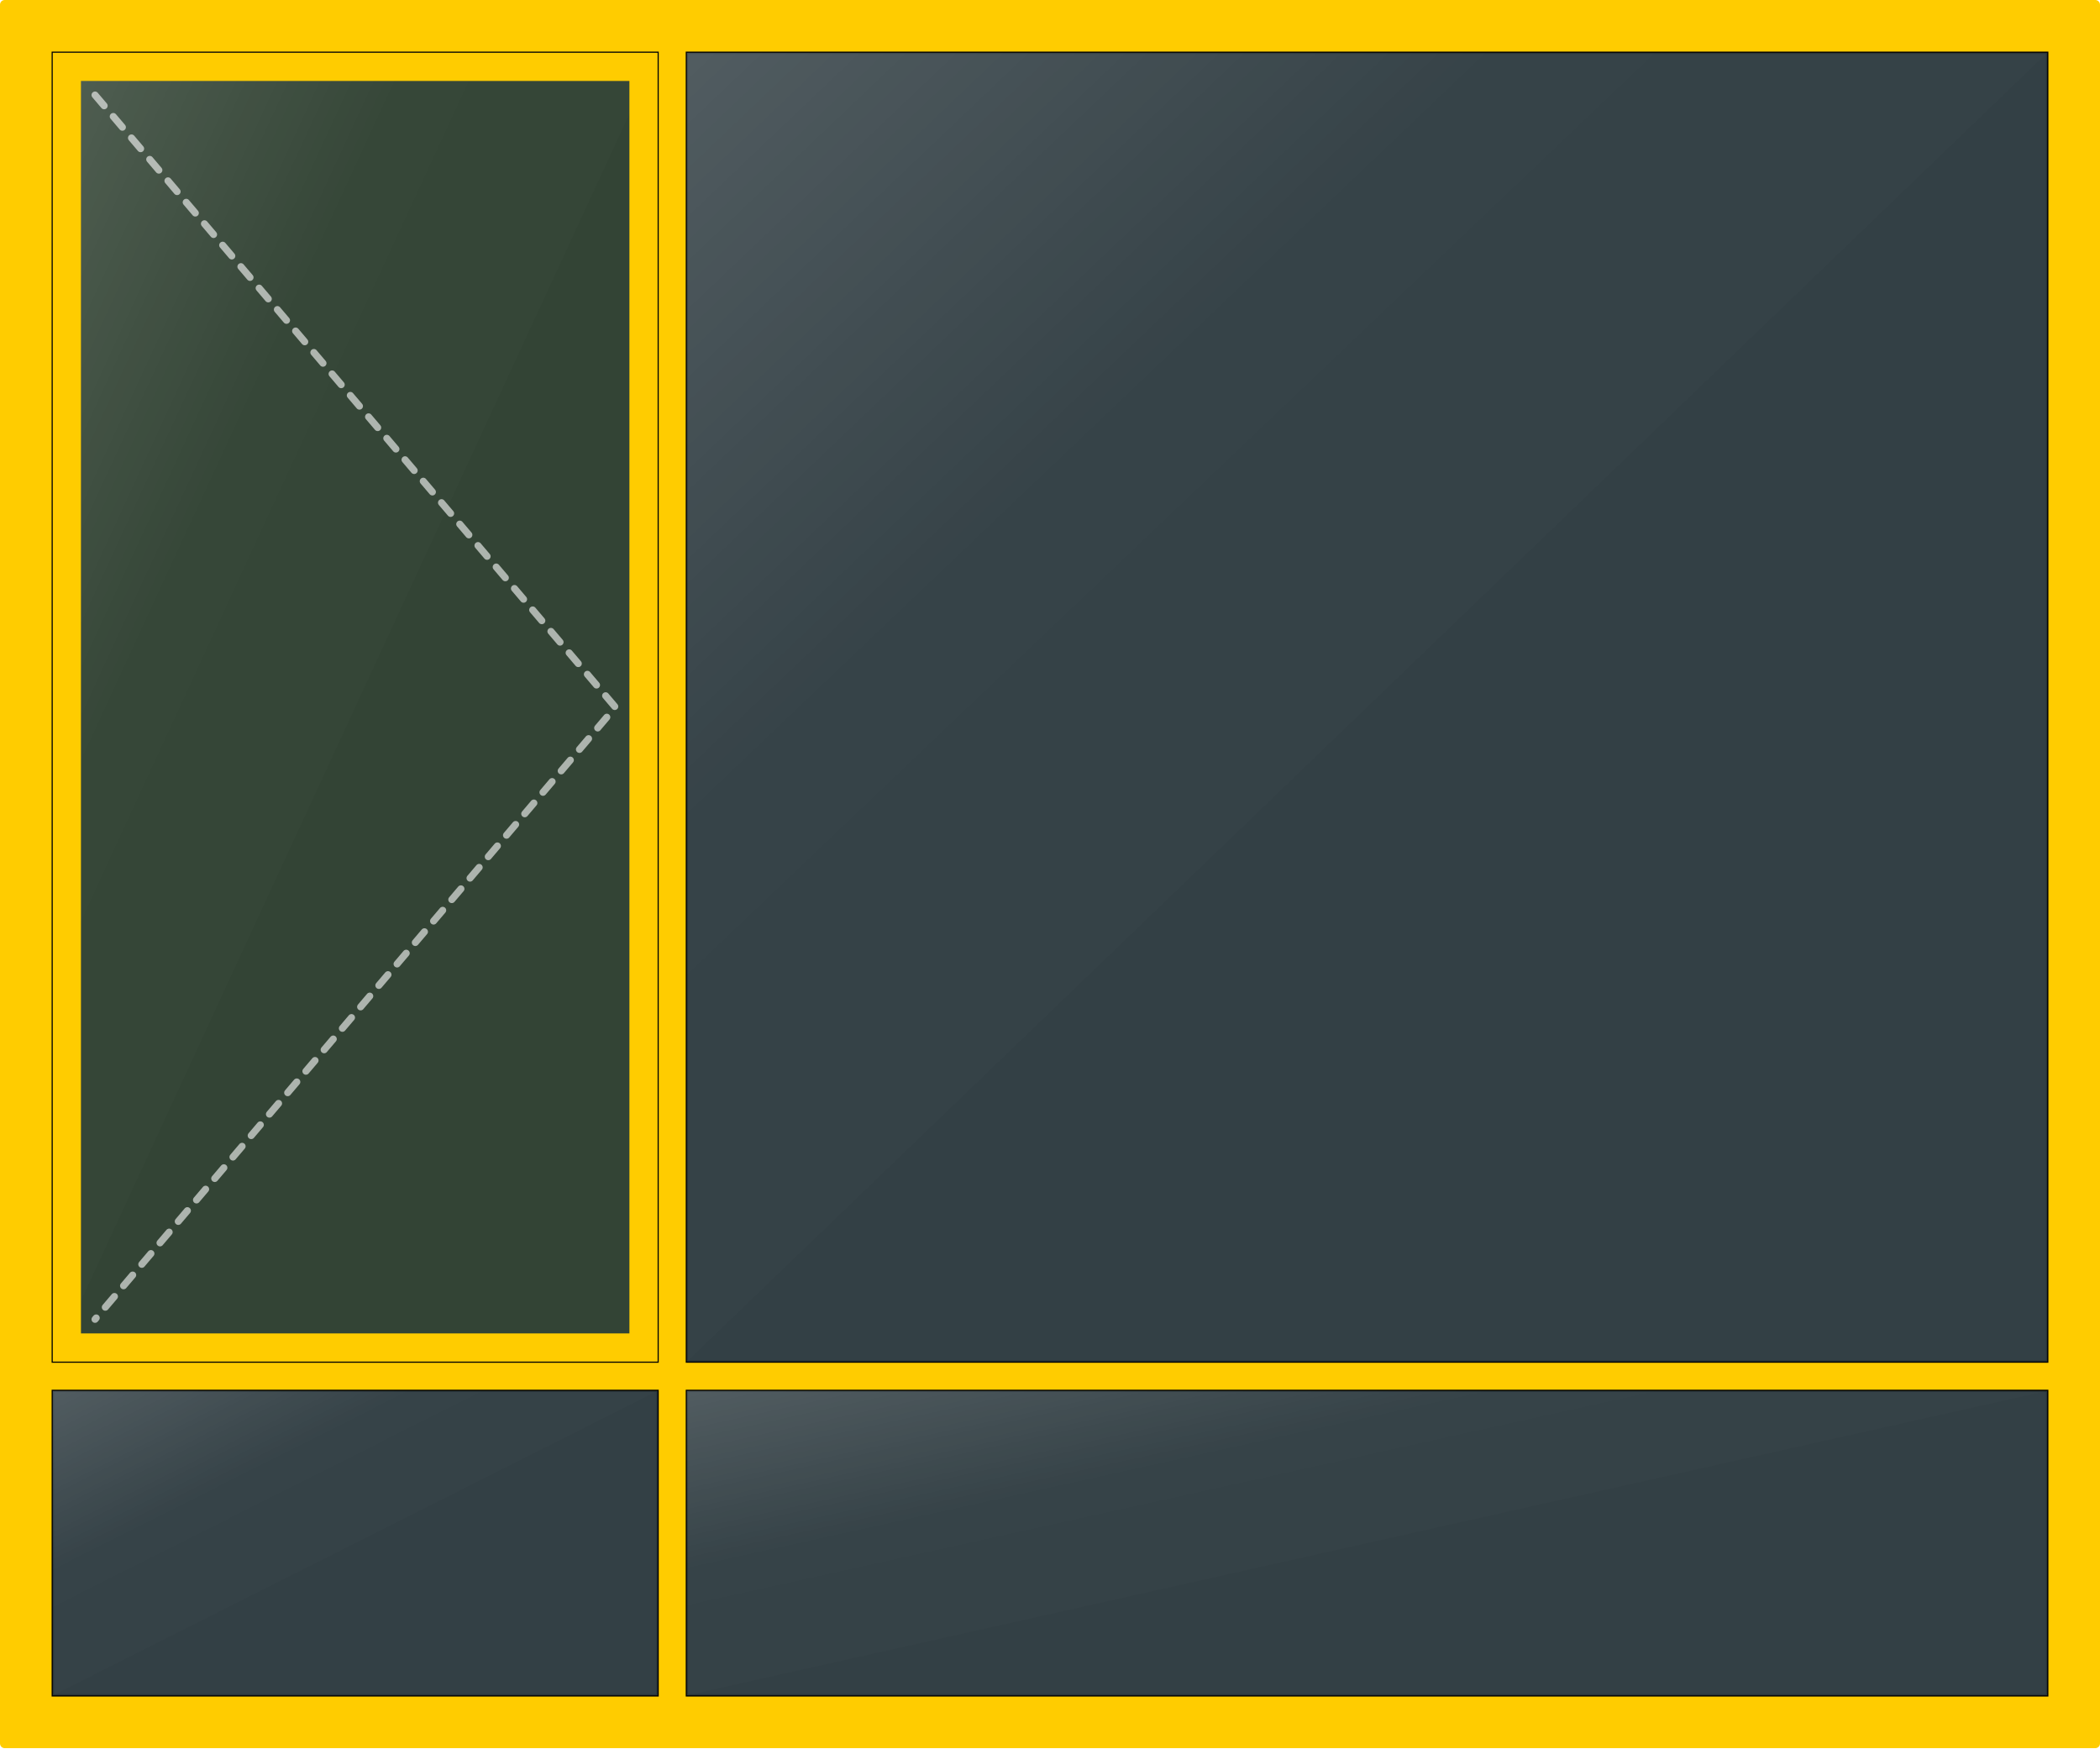
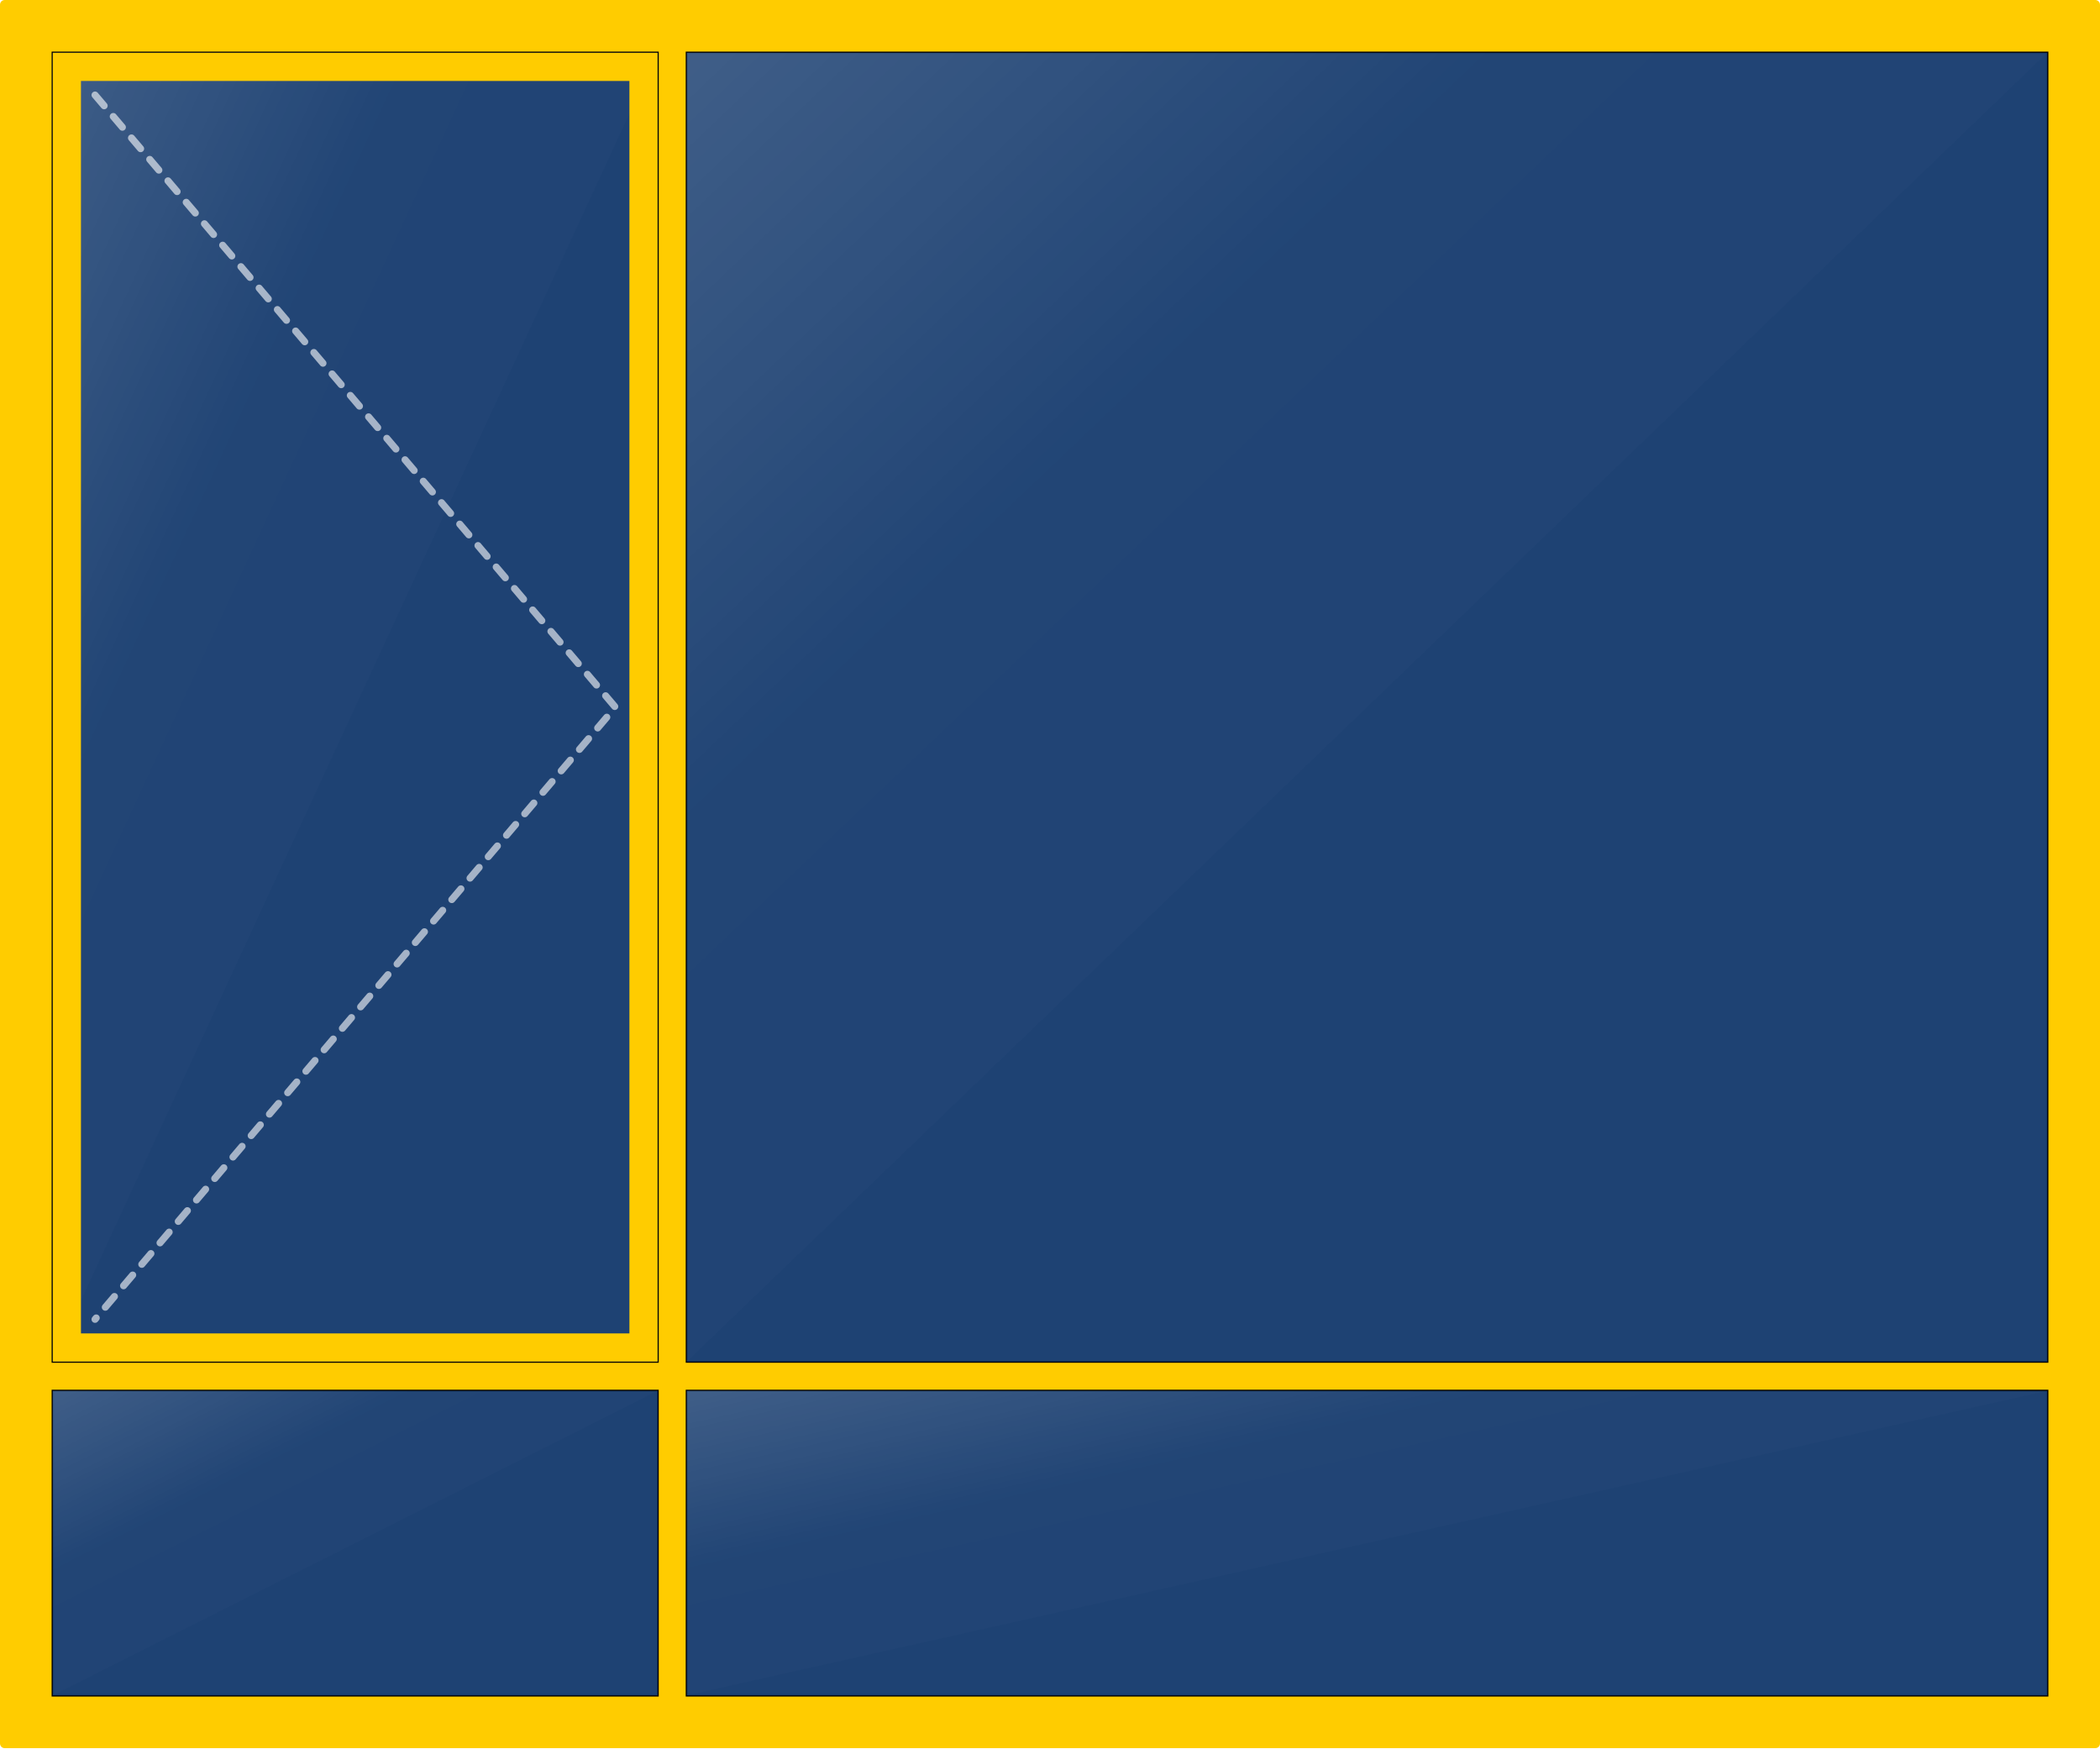
<svg xmlns="http://www.w3.org/2000/svg" viewBox="0 0 1790 1490" width="100%" height="100%">
  <style>
          .frame-bg { fill: #ffcc00; }
          .glass-base { fill: #0f1012; stroke: #000; stroke-width: 2; }
-           .glass-f { fill: rgba(163, 210, 224, 0.25); }
-           .glass-s { fill: rgba(163, 224, 163, 0.25); }
+           .glass-f { fill: rgba(40, 100, 180, 0.6); }
+           .glass-s { fill: rgba(40, 100, 180, 0.6); }
          .glass-highlight { fill: url(#glow); opacity: 0.15; }
          .glass-reflection { fill: url(#reflection); opacity: 0.6; mix-blend-mode: overlay; }
          .sash { fill: none; stroke: #ffcc00; stroke-width: 24; }
          .opening { fill: none; stroke: rgba(255,255,255,0.6); stroke-width: 6; stroke-dasharray: 12, 12; stroke-linecap: round; stroke-linejoin: round; }
        </style>
  <defs>
    <linearGradient id="glow" x1="0%" y1="0%" x2="100%" y2="100%">
      <stop offset="0%" stop-color="#fff" stop-opacity="1" />
      <stop offset="30%" stop-color="#fff" stop-opacity="0.1" />
      <stop offset="100%" stop-color="#fff" stop-opacity="0" />
    </linearGradient>
    <linearGradient id="reflection" x1="0%" y1="0%" x2="100%" y2="100%">
      <stop offset="0%" stop-color="#fff" stop-opacity="0.8" />
      <stop offset="10%" stop-color="#fff" stop-opacity="0" />
      <stop offset="90%" stop-color="#000" stop-opacity="0" />
      <stop offset="100%" stop-color="#000" stop-opacity="0.5" />
    </linearGradient>
    <linearGradient id="frameGrad" x1="0%" y1="0%" x2="100%" y2="100%">
      <stop offset="0%" stop-color="#ffea80" />
      <stop offset="50%" stop-color="#ffcc00" />
      <stop offset="100%" stop-color="#b38f00" />
    </linearGradient>
-     <linearGradient id="glassFixedGrad" x1="0%" y1="0%" x2="100%" y2="100%">
-       <stop offset="0%" stop-color="rgba(163, 210, 224, 0.7)" />
-       <stop offset="40%" stop-color="rgba(103, 160, 184, 0.3)" />
-       <stop offset="100%" stop-color="rgba(20, 60, 80, 0.9)" />
-     </linearGradient>
-     <linearGradient id="glassSashGrad" x1="0%" y1="0%" x2="100%" y2="100%">
-       <stop offset="0%" stop-color="rgba(163, 224, 163, 0.7)" />
-       <stop offset="40%" stop-color="rgba(103, 184, 103, 0.3)" />
-       <stop offset="100%" stop-color="rgba(20, 80, 20, 0.9)" />
-     </linearGradient>
  </defs>
  <rect class="frame-bg" x="0" y="0" width="1790" height="1490" rx="4" />
  <rect class="glass-base" x="45" y="45" width="515.5" height="1115.5" />
  <rect class="glass-s" x="45" y="45" width="515.5" height="1115.5" />
  <polygon class="glass-highlight" points="45,45 560.5,45 45,1160.5" />
  <rect class="sash" x="57" y="57" width="491.5" height="1091.5" />
  <polyline class="opening" points="81,81 524.5,602.75 81,1124.5" />
  <rect class="glass-base" x="45" y="1185.5" width="515.5" height="259.5" />
  <rect class="glass-f" x="45" y="1185.5" width="515.5" height="259.5" />
  <polygon class="glass-highlight" points="45,1185.5 560.5,1185.5 45,1445" />
  <rect class="glass-base" x="585.5" y="45" width="1159.5" height="1115.5" />
  <rect class="glass-f" x="585.5" y="45" width="1159.5" height="1115.5" />
  <polygon class="glass-highlight" points="585.5,45 1745,45 585.5,1160.5" />
  <rect class="glass-base" x="585.5" y="1185.5" width="1159.5" height="259.5" />
  <rect class="glass-f" x="585.5" y="1185.5" width="1159.5" height="259.5" />
  <polygon class="glass-highlight" points="585.5,1185.5 1745,1185.5 585.5,1445" />
</svg>
